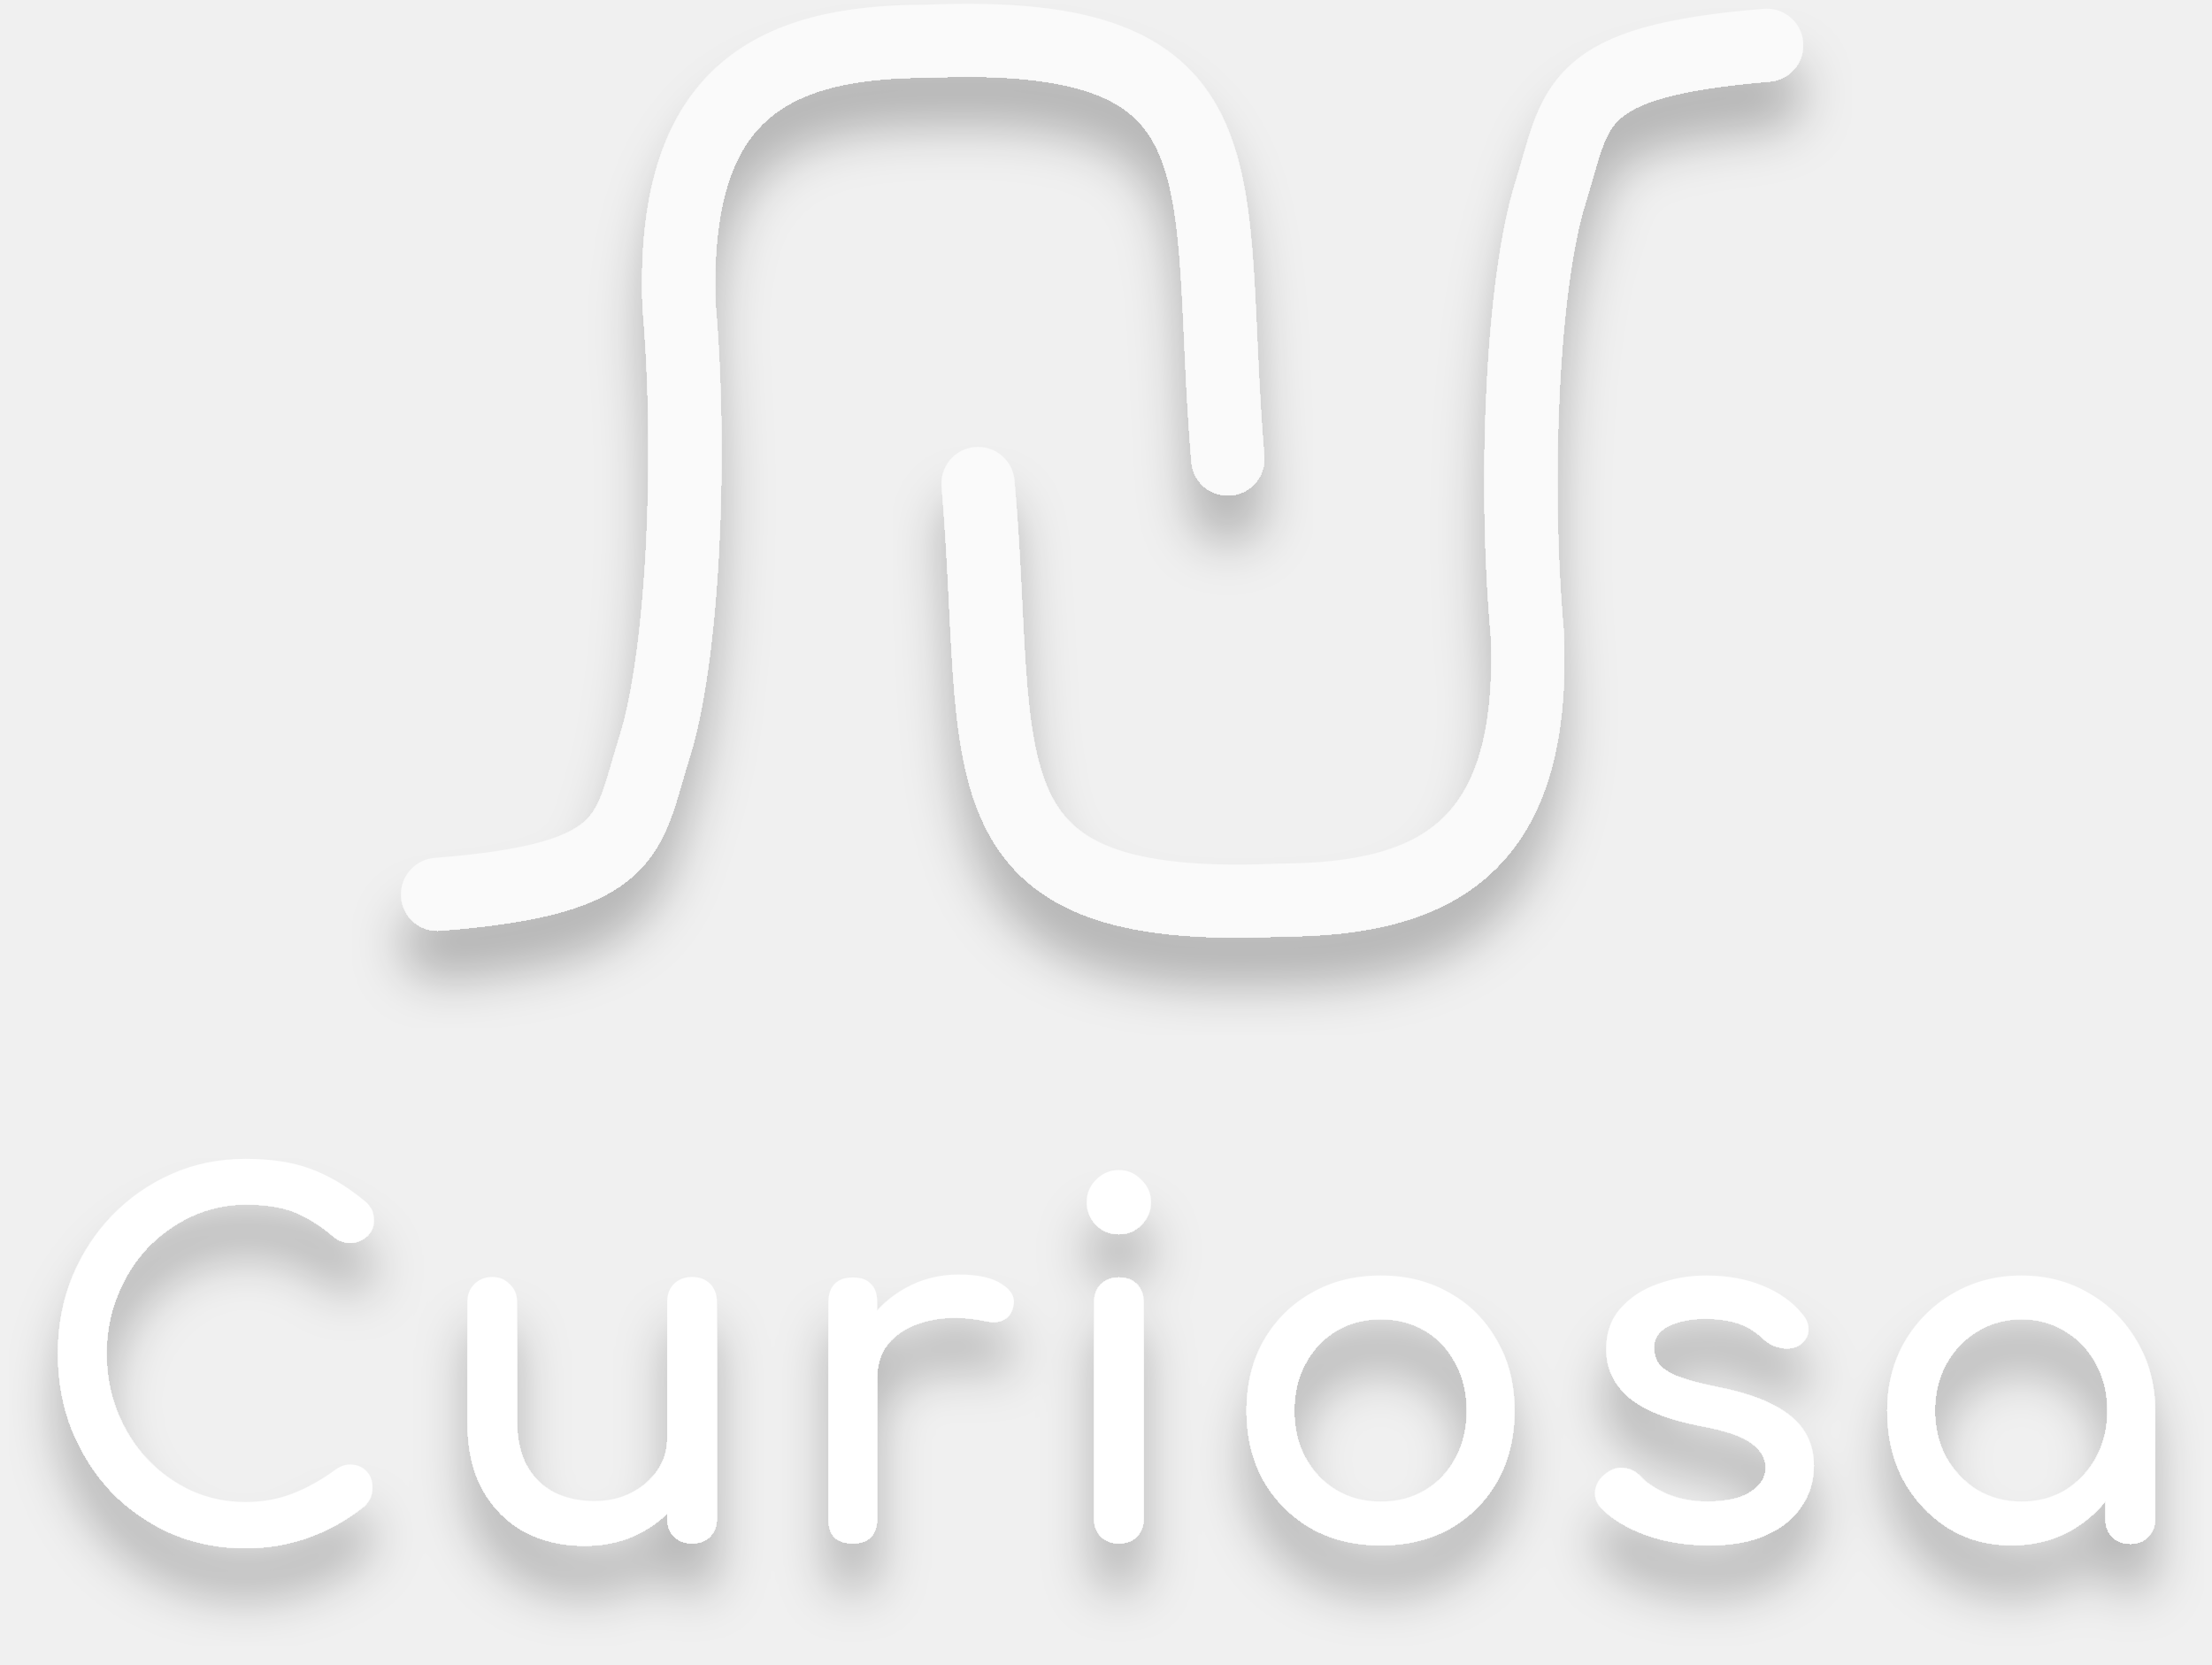
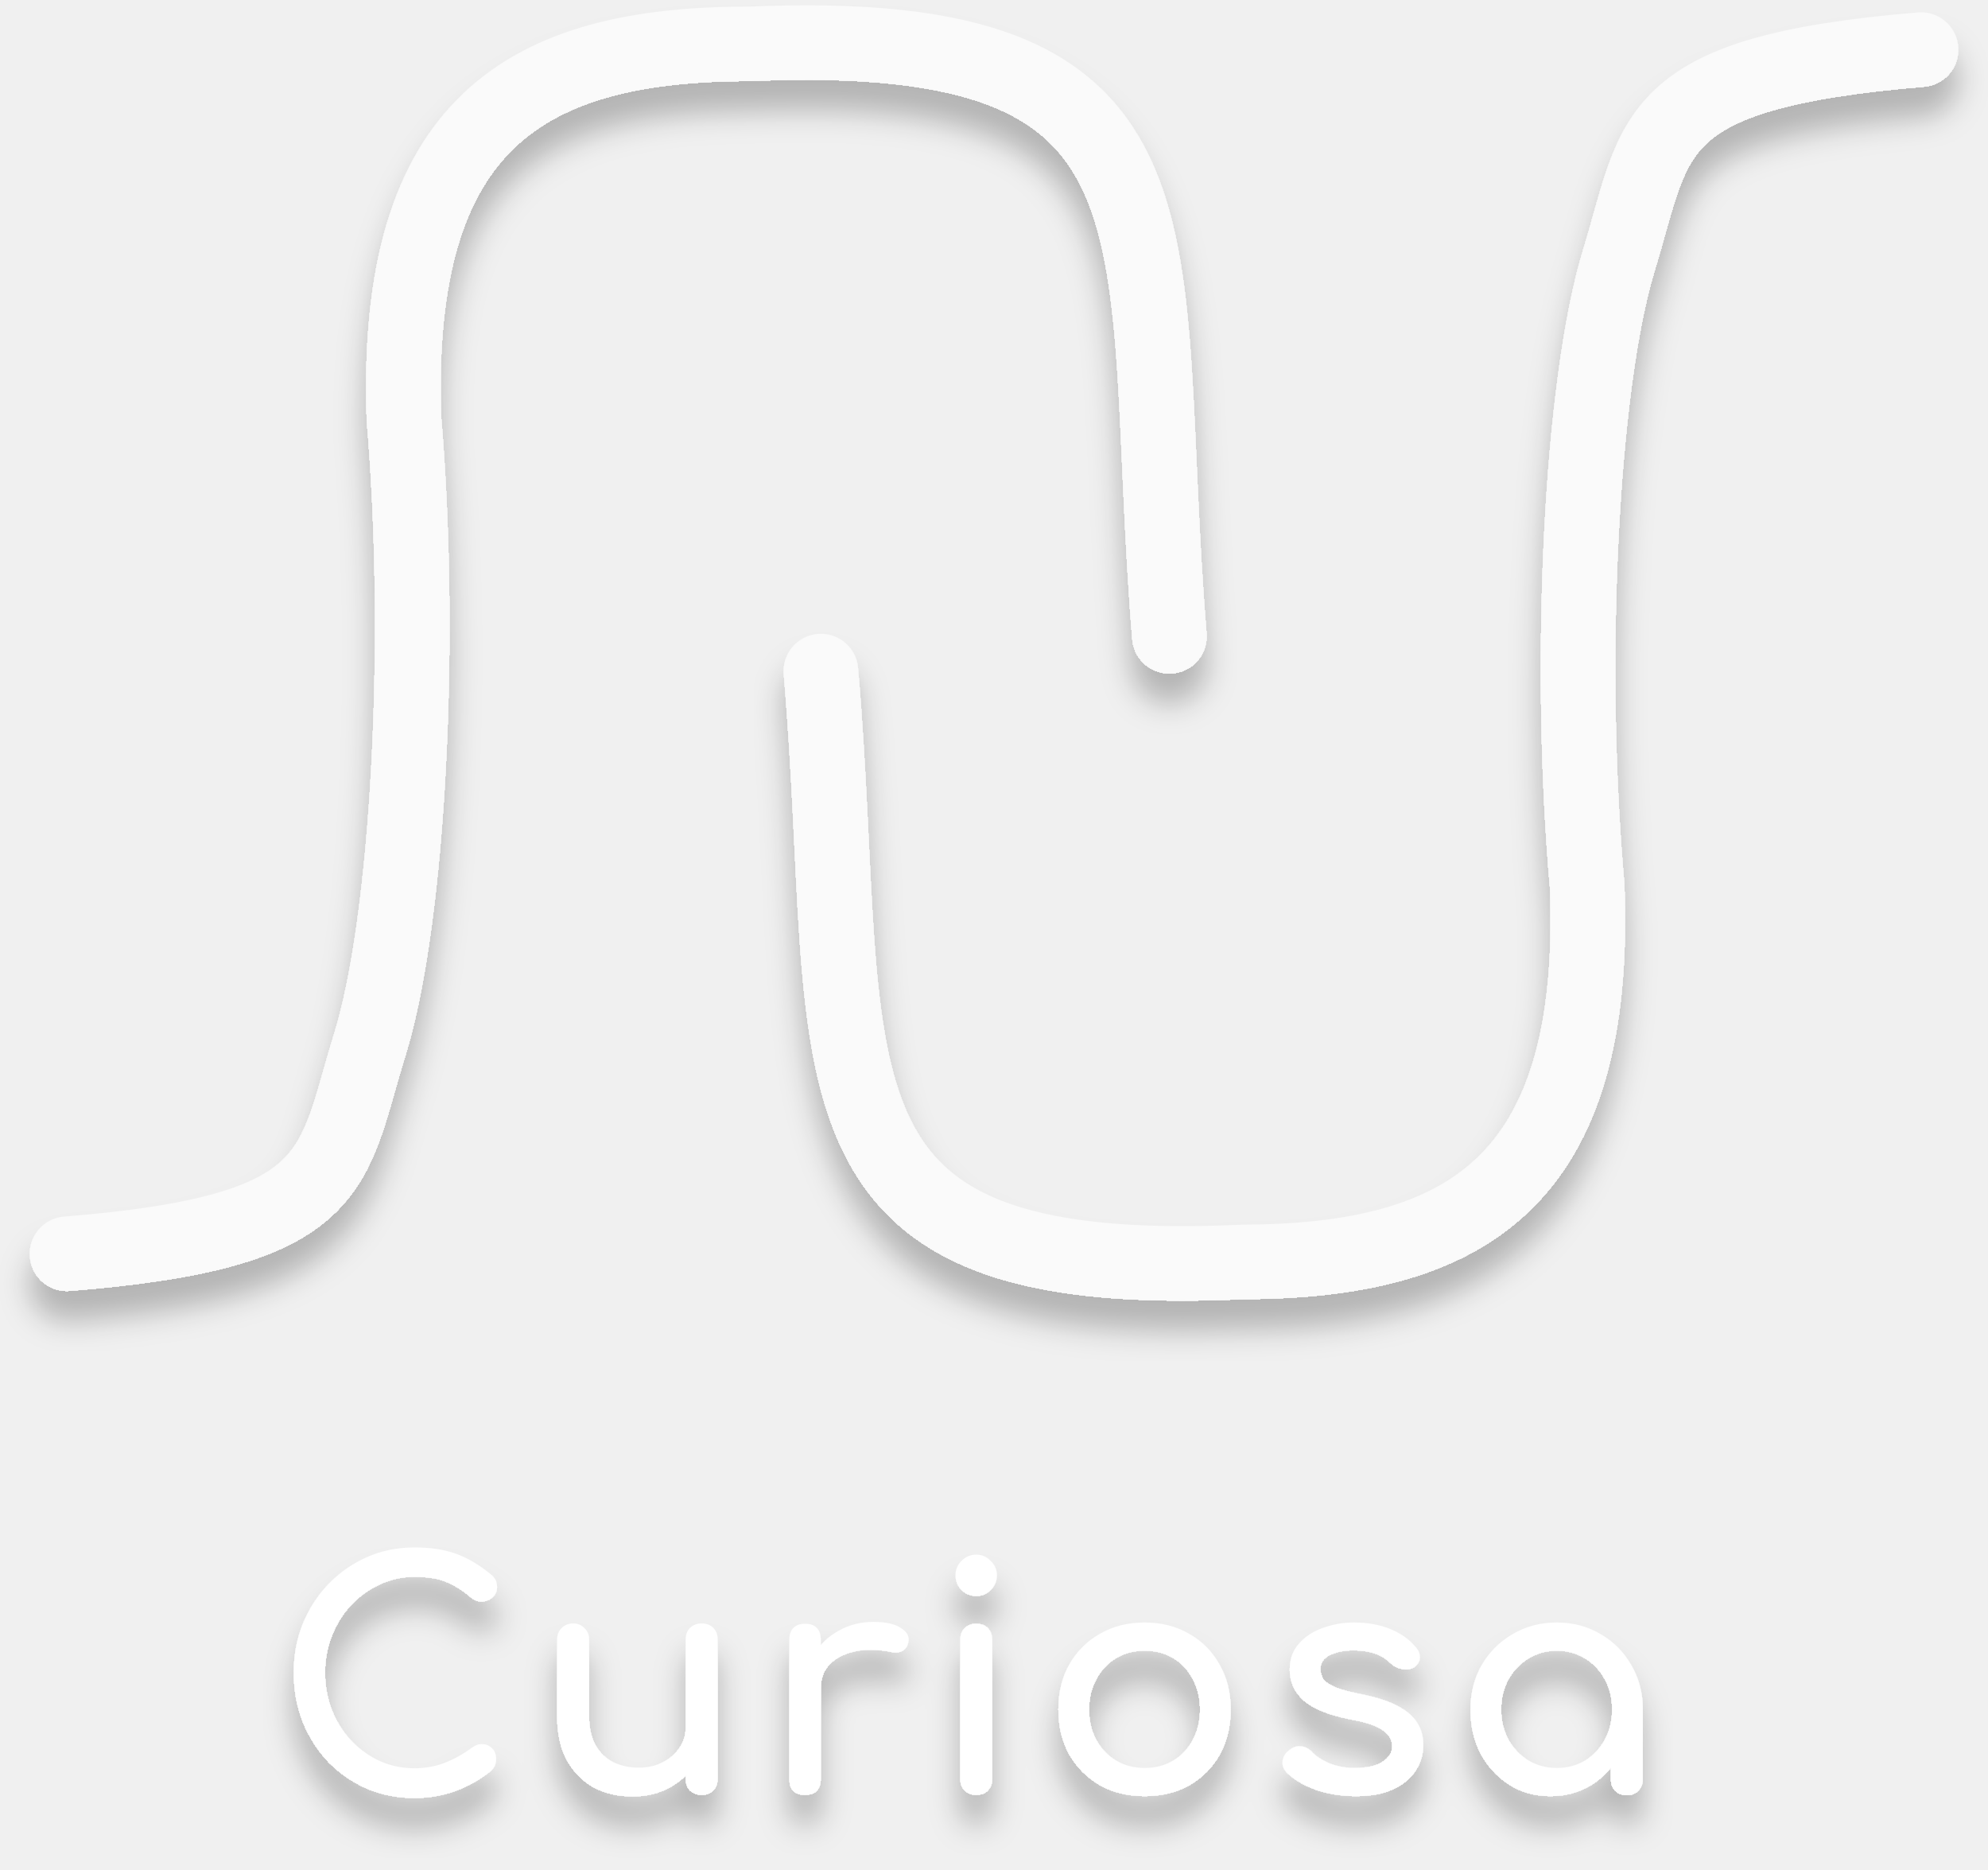
- <svg xmlns="http://www.w3.org/2000/svg" width="182" height="137" viewBox="0 0 182 137" fill="none">
-   <g filter="url(#filter0_d_108_2)">
-     <path d="M20.207 127.4C18.047 127.4 16.02 127 14.127 126.2C12.26 125.373 10.62 124.24 9.207 122.8C7.82 121.333 6.727 119.627 5.927 117.68C5.154 115.733 4.767 113.627 4.767 111.36C4.767 109.12 5.154 107.04 5.927 105.12C6.727 103.173 7.82 101.48 9.207 100.04C10.62 98.573 12.26 97.427 14.127 96.6C15.994 95.773 18.02 95.36 20.207 95.36C22.26 95.36 24.02 95.627 25.487 96.16C26.98 96.693 28.474 97.573 29.967 98.8C30.18 98.96 30.34 99.133 30.447 99.32C30.58 99.48 30.66 99.653 30.687 99.84C30.74 100 30.767 100.2 30.767 100.44C30.767 100.947 30.58 101.373 30.207 101.72C29.86 102.04 29.434 102.227 28.927 102.28C28.42 102.307 27.927 102.133 27.447 101.76C26.46 100.907 25.434 100.253 24.367 99.8C23.327 99.347 21.94 99.12 20.207 99.12C18.634 99.12 17.154 99.44 15.767 100.08C14.38 100.72 13.154 101.6 12.087 102.72C11.047 103.84 10.234 105.147 9.647 106.64C9.06 108.107 8.767 109.68 8.767 111.36C8.767 113.067 9.06 114.667 9.647 116.16C10.234 117.627 11.047 118.92 12.087 120.04C13.154 121.16 14.38 122.04 15.767 122.68C17.154 123.293 18.634 123.6 20.207 123.6C21.567 123.6 22.847 123.373 24.047 122.92C25.274 122.44 26.447 121.787 27.567 120.96C28.047 120.613 28.514 120.467 28.967 120.52C29.447 120.547 29.847 120.733 30.167 121.08C30.487 121.4 30.647 121.853 30.647 122.44C30.647 122.707 30.594 122.973 30.487 123.24C30.38 123.48 30.22 123.707 30.007 123.92C28.567 125.067 27.02 125.933 25.367 126.52C23.74 127.107 22.02 127.4 20.207 127.4ZM48.101 127.2C46.261 127.2 44.607 126.813 43.141 126.04C41.701 125.24 40.554 124.08 39.701 122.56C38.874 121.04 38.461 119.173 38.461 116.96V107.12C38.461 106.533 38.647 106.053 39.021 105.68C39.421 105.28 39.914 105.08 40.501 105.08C41.087 105.08 41.567 105.28 41.941 105.68C42.341 106.053 42.541 106.533 42.541 107.12V116.96C42.541 118.453 42.821 119.693 43.381 120.68C43.941 121.64 44.701 122.36 45.661 122.84C46.621 123.293 47.701 123.52 48.901 123.52C50.047 123.52 51.061 123.293 51.941 122.84C52.847 122.387 53.567 121.773 54.101 121C54.634 120.227 54.901 119.36 54.901 118.4H57.421C57.421 120.053 57.007 121.547 56.181 122.88C55.381 124.213 54.274 125.267 52.861 126.04C51.474 126.813 49.887 127.2 48.101 127.2ZM56.941 127C56.354 127 55.861 126.813 55.461 126.44C55.087 126.04 54.901 125.547 54.901 124.96V107.12C54.901 106.507 55.087 106.013 55.461 105.64C55.861 105.267 56.354 105.08 56.941 105.08C57.554 105.08 58.047 105.267 58.421 105.64C58.794 106.013 58.981 106.507 58.981 107.12V124.96C58.981 125.547 58.794 126.04 58.421 126.44C58.047 126.813 57.554 127 56.941 127ZM70.126 113.32C70.126 111.72 70.513 110.293 71.286 109.04C72.086 107.76 73.153 106.747 74.486 106C75.82 105.253 77.286 104.88 78.886 104.88C80.486 104.88 81.673 105.147 82.446 105.68C83.246 106.187 83.553 106.8 83.366 107.52C83.286 107.893 83.126 108.187 82.886 108.4C82.673 108.587 82.42 108.707 82.126 108.76C81.833 108.813 81.513 108.8 81.166 108.72C79.46 108.373 77.926 108.347 76.566 108.64C75.206 108.933 74.126 109.48 73.326 110.28C72.553 111.08 72.166 112.093 72.166 113.32H70.126ZM70.166 127C69.526 127 69.033 126.84 68.686 126.52C68.34 126.173 68.166 125.667 68.166 125V107.12C68.166 106.48 68.34 105.987 68.686 105.64C69.033 105.293 69.526 105.12 70.166 105.12C70.833 105.12 71.326 105.293 71.646 105.64C71.993 105.96 72.166 106.453 72.166 107.12V125C72.166 125.64 71.993 126.133 71.646 126.48C71.326 126.827 70.833 127 70.166 127ZM92.059 127C91.473 127 90.98 126.813 90.579 126.44C90.206 126.04 90.019 125.547 90.019 124.96V107.16C90.019 106.547 90.206 106.053 90.579 105.68C90.98 105.307 91.473 105.12 92.059 105.12C92.673 105.12 93.166 105.307 93.54 105.68C93.913 106.053 94.1 106.547 94.1 107.16V124.96C94.1 125.547 93.913 126.04 93.54 126.44C93.166 126.813 92.673 127 92.059 127ZM92.059 101.56C91.34 101.56 90.713 101.307 90.18 100.8C89.673 100.267 89.419 99.64 89.419 98.92C89.419 98.2 89.673 97.587 90.18 97.08C90.713 96.547 91.34 96.28 92.059 96.28C92.779 96.28 93.393 96.547 93.9 97.08C94.433 97.587 94.7 98.2 94.7 98.92C94.7 99.64 94.433 100.267 93.9 100.8C93.393 101.307 92.779 101.56 92.059 101.56ZM113.61 127.16C111.45 127.16 109.543 126.693 107.89 125.76C106.237 124.8 104.93 123.493 103.97 121.84C103.037 120.16 102.57 118.24 102.57 116.08C102.57 113.893 103.037 111.973 103.97 110.32C104.93 108.64 106.237 107.333 107.89 106.4C109.543 105.44 111.45 104.96 113.61 104.96C115.743 104.96 117.637 105.44 119.29 106.4C120.943 107.333 122.237 108.64 123.17 110.32C124.13 111.973 124.61 113.893 124.61 116.08C124.61 118.24 124.143 120.16 123.21 121.84C122.277 123.493 120.983 124.8 119.33 125.76C117.677 126.693 115.77 127.16 113.61 127.16ZM113.61 123.56C114.997 123.56 116.223 123.24 117.29 122.6C118.357 121.96 119.183 121.08 119.77 119.96C120.383 118.84 120.69 117.547 120.69 116.08C120.69 114.613 120.383 113.32 119.77 112.2C119.183 111.053 118.357 110.16 117.29 109.52C116.223 108.88 114.997 108.56 113.61 108.56C112.223 108.56 110.997 108.88 109.93 109.52C108.863 110.16 108.023 111.053 107.41 112.2C106.797 113.32 106.49 114.613 106.49 116.08C106.49 117.547 106.797 118.84 107.41 119.96C108.023 121.08 108.863 121.96 109.93 122.6C110.997 123.24 112.223 123.56 113.61 123.56ZM140.642 127.16C138.775 127.16 137.042 126.88 135.442 126.32C133.869 125.733 132.642 125 131.762 124.12C131.362 123.693 131.189 123.213 131.242 122.68C131.322 122.12 131.589 121.667 132.042 121.32C132.575 120.893 133.095 120.72 133.602 120.8C134.135 120.853 134.589 121.08 134.962 121.48C135.415 121.987 136.135 122.467 137.122 122.92C138.135 123.347 139.255 123.56 140.482 123.56C142.029 123.56 143.202 123.307 144.002 122.8C144.829 122.293 145.255 121.64 145.282 120.84C145.309 120.04 144.922 119.347 144.122 118.76C143.349 118.173 141.922 117.693 139.842 117.32C137.149 116.787 135.189 115.987 133.962 114.92C132.762 113.853 132.162 112.547 132.162 111C132.162 109.64 132.562 108.52 133.362 107.64C134.162 106.733 135.189 106.067 136.442 105.64C137.695 105.187 139.002 104.96 140.362 104.96C142.122 104.96 143.682 105.24 145.042 105.8C146.402 106.36 147.482 107.133 148.282 108.12C148.655 108.547 148.829 109 148.802 109.48C148.775 109.933 148.549 110.32 148.122 110.64C147.695 110.933 147.189 111.027 146.602 110.92C146.015 110.813 145.522 110.573 145.122 110.2C144.455 109.56 143.735 109.12 142.962 108.88C142.189 108.64 141.295 108.52 140.282 108.52C139.109 108.52 138.109 108.72 137.282 109.12C136.482 109.52 136.082 110.107 136.082 110.88C136.082 111.36 136.202 111.8 136.442 112.2C136.709 112.573 137.215 112.92 137.962 113.24C138.709 113.533 139.802 113.827 141.242 114.12C143.242 114.52 144.815 115.027 145.962 115.64C147.135 116.253 147.975 116.973 148.482 117.8C148.989 118.6 149.242 119.533 149.242 120.6C149.242 121.827 148.909 122.933 148.242 123.92C147.602 124.907 146.642 125.693 145.362 126.28C144.109 126.867 142.535 127.16 140.642 127.16ZM165.521 127.16C163.574 127.16 161.827 126.68 160.281 125.72C158.734 124.733 157.507 123.413 156.601 121.76C155.721 120.08 155.281 118.187 155.281 116.08C155.281 113.973 155.761 112.08 156.721 110.4C157.707 108.72 159.027 107.4 160.681 106.44C162.361 105.453 164.241 104.96 166.321 104.96C168.401 104.96 170.267 105.453 171.921 106.44C173.574 107.4 174.881 108.72 175.841 110.4C176.827 112.08 177.321 113.973 177.321 116.08H175.761C175.761 118.187 175.307 120.08 174.401 121.76C173.521 123.413 172.307 124.733 170.761 125.72C169.214 126.68 167.467 127.16 165.521 127.16ZM166.321 123.56C167.681 123.56 168.894 123.24 169.961 122.6C171.027 121.933 171.867 121.04 172.481 119.92C173.094 118.773 173.401 117.493 173.401 116.08C173.401 114.64 173.094 113.36 172.481 112.24C171.867 111.093 171.027 110.2 169.961 109.56C168.894 108.893 167.681 108.56 166.321 108.56C164.987 108.56 163.774 108.893 162.681 109.56C161.614 110.2 160.761 111.093 160.121 112.24C159.507 113.36 159.201 114.64 159.201 116.08C159.201 117.493 159.507 118.773 160.121 119.92C160.761 121.04 161.614 121.933 162.681 122.6C163.774 123.24 164.987 123.56 166.321 123.56ZM175.281 127.04C174.694 127.04 174.201 126.853 173.801 126.48C173.427 126.08 173.241 125.587 173.241 125V118.88L174.001 114.64L177.321 116.08V125C177.321 125.587 177.121 126.08 176.721 126.48C176.347 126.853 175.867 127.04 175.281 127.04Z" fill="white" />
+ <svg xmlns="http://www.w3.org/2000/svg" width="267" height="251" viewBox="0 0 267 251" fill="none">
+   <g filter="url(#filter0_d_118_2)">
+     <path d="M157.059 85.428C152.603 31.28 162.552 3.227 100.599 5.889C70.706 5.892 52.884 16.476 54.25 56.183C56.785 85.853 54.897 123.413 49.666 140.252C44.434 157.091 46.065 165.366 9 168.343" stroke="#FAFAFA" stroke-width="10" stroke-linecap="round" />
  </g>
-   <g filter="url(#filter1_d_108_2)">
-     <path d="M101.025 37.765C99.065 14.364 103.433 2.242 76.223 3.389C63.094 3.389 55.267 7.962 55.869 25.121C56.984 37.943 56.156 54.175 53.859 61.451C51.563 68.728 52.279 72.304 36 73.589" stroke="#FAFAFA" stroke-width="6" stroke-linecap="round" />
+   <g filter="url(#filter1_d_118_2)">
+     <path d="M110.251 90.103C114.909 144.235 105.065 172.323 167.007 169.438C196.9 169.326 214.683 158.678 213.168 118.977C210.523 89.316 212.271 51.749 217.439 34.891C222.608 18.034 220.947 9.765 258 6.654" stroke="#FAFAFA" stroke-width="10" stroke-linecap="round" />
  </g>
-   <g filter="url(#filter2_d_108_2)">
-     <path d="M80.471 39.777C82.516 63.17 78.193 75.309 105.399 74.062C118.528 74.014 126.338 69.412 125.673 52.255C124.511 39.437 125.279 23.203 127.549 15.918C129.819 8.633 129.09 5.059 145.364 3.715" stroke="#FAFAFA" stroke-width="6" stroke-linecap="round" />
+   <g filter="url(#filter2_d_118_2)">
+     <path d="M55.667 241.42C53.399 241.42 51.271 241 49.283 240.16C47.323 239.292 45.601 238.102 44.117 236.59C42.661 235.05 41.513 233.258 40.673 231.214C39.861 229.17 39.455 226.958 39.455 224.578C39.455 222.226 39.861 220.042 40.673 218.026C41.513 215.982 42.661 214.204 44.117 212.692C45.601 211.152 47.323 209.948 49.283 209.08C51.243 208.212 53.371 207.778 55.667 207.778C57.823 207.778 59.671 208.058 61.211 208.618C62.779 209.178 64.347 210.102 65.915 211.39C66.139 211.558 66.307 211.74 66.419 211.936C66.559 212.104 66.643 212.286 66.671 212.482C66.727 212.65 66.755 212.86 66.755 213.112C66.755 213.644 66.559 214.092 66.167 214.456C65.803 214.792 65.355 214.988 64.823 215.044C64.291 215.072 63.773 214.89 63.269 214.498C62.233 213.602 61.155 212.916 60.035 212.44C58.943 211.964 57.487 211.726 55.667 211.726C54.015 211.726 52.461 212.062 51.005 212.734C49.549 213.406 48.261 214.33 47.141 215.506C46.049 216.682 45.195 218.054 44.579 219.622C43.963 221.162 43.655 222.814 43.655 224.578C43.655 226.37 43.963 228.05 44.579 229.618C45.195 231.158 46.049 232.516 47.141 233.692C48.261 234.868 49.549 235.792 51.005 236.464C52.461 237.108 54.015 237.43 55.667 237.43C57.095 237.43 58.439 237.192 59.699 236.716C60.987 236.212 62.219 235.526 63.395 234.658C63.899 234.294 64.389 234.14 64.865 234.196C65.369 234.224 65.789 234.42 66.125 234.784C66.461 235.12 66.629 235.596 66.629 236.212C66.629 236.492 66.573 236.772 66.461 237.052C66.349 237.304 66.181 237.542 65.957 237.766C64.445 238.97 62.821 239.88 61.085 240.496C59.377 241.112 57.571 241.42 55.667 241.42ZM84.956 241.21C83.024 241.21 81.288 240.804 79.748 239.992C78.236 239.152 77.032 237.934 76.136 236.338C75.268 234.742 74.834 232.782 74.834 230.458V220.126C74.834 219.51 75.03 219.006 75.422 218.614C75.842 218.194 76.36 217.984 76.976 217.984C77.592 217.984 78.096 218.194 78.488 218.614C78.908 219.006 79.118 219.51 79.118 220.126V230.458C79.118 232.026 79.412 233.328 80 234.364C80.588 235.372 81.386 236.128 82.394 236.632C83.402 237.108 84.536 237.346 85.796 237.346C87 237.346 88.064 237.108 88.988 236.632C89.94 236.156 90.696 235.512 91.256 234.7C91.816 233.888 92.096 232.978 92.096 231.97H94.742C94.742 233.706 94.308 235.274 93.44 236.674C92.6 238.074 91.438 239.18 89.954 239.992C88.498 240.804 86.832 241.21 84.956 241.21ZM94.238 241C93.622 241 93.104 240.804 92.684 240.412C92.292 239.992 92.096 239.474 92.096 238.858V220.126C92.096 219.482 92.292 218.964 92.684 218.572C93.104 218.18 93.622 217.984 94.238 217.984C94.882 217.984 95.4 218.18 95.792 218.572C96.184 218.964 96.38 219.482 96.38 220.126V238.858C96.38 239.474 96.184 239.992 95.792 240.412C95.4 240.804 94.882 241 94.238 241ZM108.083 226.636C108.083 224.956 108.489 223.458 109.301 222.142C110.141 220.798 111.261 219.734 112.661 218.95C114.061 218.166 115.601 217.774 117.281 217.774C118.961 217.774 120.207 218.054 121.019 218.614C121.859 219.146 122.181 219.79 121.985 220.546C121.901 220.938 121.733 221.246 121.481 221.47C121.257 221.666 120.991 221.792 120.683 221.848C120.375 221.904 120.039 221.89 119.675 221.806C117.883 221.442 116.273 221.414 114.845 221.722C113.417 222.03 112.283 222.604 111.443 223.444C110.631 224.284 110.225 225.348 110.225 226.636H108.083ZM108.125 241C107.453 241 106.935 240.832 106.571 240.496C106.207 240.132 106.025 239.6 106.025 238.9V220.126C106.025 219.454 106.207 218.936 106.571 218.572C106.935 218.208 107.453 218.026 108.125 218.026C108.825 218.026 109.343 218.208 109.679 218.572C110.043 218.908 110.225 219.426 110.225 220.126V238.9C110.225 239.572 110.043 240.09 109.679 240.454C109.343 240.818 108.825 241 108.125 241ZM131.113 241C130.497 241 129.979 240.804 129.559 240.412C129.167 239.992 128.971 239.474 128.971 238.858V220.168C128.971 219.524 129.167 219.006 129.559 218.614C129.979 218.222 130.497 218.026 131.113 218.026C131.757 218.026 132.275 218.222 132.667 218.614C133.059 219.006 133.255 219.524 133.255 220.168V238.858C133.255 239.474 133.059 239.992 132.667 240.412C132.275 240.804 131.757 241 131.113 241ZM131.113 214.288C130.357 214.288 129.699 214.022 129.139 213.49C128.607 212.93 128.341 212.272 128.341 211.516C128.341 210.76 128.607 210.116 129.139 209.584C129.699 209.024 130.357 208.744 131.113 208.744C131.869 208.744 132.513 209.024 133.045 209.584C133.605 210.116 133.885 210.76 133.885 211.516C133.885 212.272 133.605 212.93 133.045 213.49C132.513 214.022 131.869 214.288 131.113 214.288ZM153.74 241.168C151.472 241.168 149.47 240.678 147.734 239.698C145.998 238.69 144.626 237.318 143.618 235.582C142.638 233.818 142.148 231.802 142.148 229.534C142.148 227.238 142.638 225.222 143.618 223.486C144.626 221.722 145.998 220.35 147.734 219.37C149.47 218.362 151.472 217.858 153.74 217.858C155.98 217.858 157.968 218.362 159.704 219.37C161.44 220.35 162.798 221.722 163.778 223.486C164.786 225.222 165.29 227.238 165.29 229.534C165.29 231.802 164.8 233.818 163.82 235.582C162.84 237.318 161.482 238.69 159.746 239.698C158.01 240.678 156.008 241.168 153.74 241.168ZM153.74 237.388C155.196 237.388 156.484 237.052 157.604 236.38C158.724 235.708 159.592 234.784 160.208 233.608C160.852 232.432 161.174 231.074 161.174 229.534C161.174 227.994 160.852 226.636 160.208 225.46C159.592 224.256 158.724 223.318 157.604 222.646C156.484 221.974 155.196 221.638 153.74 221.638C152.284 221.638 150.996 221.974 149.876 222.646C148.756 223.318 147.874 224.256 147.23 225.46C146.586 226.636 146.264 227.994 146.264 229.534C146.264 231.074 146.586 232.432 147.23 233.608C147.874 234.784 148.756 235.708 149.876 236.38C150.996 237.052 152.284 237.388 153.74 237.388ZM182.124 241.168C180.164 241.168 178.344 240.874 176.664 240.286C175.012 239.67 173.724 238.9 172.8 237.976C172.38 237.528 172.198 237.024 172.254 236.464C172.338 235.876 172.618 235.4 173.094 235.036C173.654 234.588 174.2 234.406 174.732 234.49C175.292 234.546 175.768 234.784 176.16 235.204C176.636 235.736 177.392 236.24 178.428 236.716C179.492 237.164 180.668 237.388 181.956 237.388C183.58 237.388 184.812 237.122 185.652 236.59C186.52 236.058 186.968 235.372 186.996 234.532C187.024 233.692 186.618 232.964 185.778 232.348C184.966 231.732 183.468 231.228 181.284 230.836C178.456 230.276 176.398 229.436 175.11 228.316C173.85 227.196 173.22 225.824 173.22 224.2C173.22 222.772 173.64 221.596 174.48 220.672C175.32 219.72 176.398 219.02 177.714 218.572C179.03 218.096 180.402 217.858 181.83 217.858C183.678 217.858 185.316 218.152 186.744 218.74C188.172 219.328 189.306 220.14 190.146 221.176C190.538 221.624 190.72 222.1 190.692 222.604C190.664 223.08 190.426 223.486 189.978 223.822C189.53 224.13 188.998 224.228 188.382 224.116C187.766 224.004 187.248 223.752 186.828 223.36C186.128 222.688 185.372 222.226 184.56 221.974C183.748 221.722 182.81 221.596 181.746 221.596C180.514 221.596 179.464 221.806 178.596 222.226C177.756 222.646 177.336 223.262 177.336 224.074C177.336 224.578 177.462 225.04 177.714 225.46C177.994 225.852 178.526 226.216 179.31 226.552C180.094 226.86 181.242 227.168 182.754 227.476C184.854 227.896 186.506 228.428 187.71 229.072C188.942 229.716 189.824 230.472 190.356 231.34C190.888 232.18 191.154 233.16 191.154 234.28C191.154 235.568 190.804 236.73 190.104 237.766C189.432 238.802 188.424 239.628 187.08 240.244C185.764 240.86 184.112 241.168 182.124 241.168ZM208.247 241.168C206.203 241.168 204.369 240.664 202.745 239.656C201.121 238.62 199.833 237.234 198.881 235.498C197.957 233.734 197.495 231.746 197.495 229.534C197.495 227.322 197.999 225.334 199.007 223.57C200.043 221.806 201.429 220.42 203.165 219.412C204.929 218.376 206.903 217.858 209.087 217.858C211.271 217.858 213.231 218.376 214.967 219.412C216.703 220.42 218.075 221.806 219.083 223.57C220.119 225.334 220.637 227.322 220.637 229.534H218.999C218.999 231.746 218.523 233.734 217.571 235.498C216.647 237.234 215.373 238.62 213.749 239.656C212.125 240.664 210.291 241.168 208.247 241.168ZM209.087 237.388C210.515 237.388 211.789 237.052 212.909 236.38C214.029 235.68 214.911 234.742 215.555 233.566C216.199 232.362 216.521 231.018 216.521 229.534C216.521 228.022 216.199 226.678 215.555 225.502C214.911 224.298 214.029 223.36 212.909 222.688C211.789 221.988 210.515 221.638 209.087 221.638C207.687 221.638 206.413 221.988 205.265 222.688C204.145 223.36 203.249 224.298 202.577 225.502C201.933 226.678 201.611 228.022 201.611 229.534C201.611 231.018 201.933 232.362 202.577 233.566C203.249 234.742 204.145 235.68 205.265 236.38C206.413 237.052 207.687 237.388 209.087 237.388ZM218.495 241.042C217.879 241.042 217.361 240.846 216.941 240.454C216.549 240.034 216.353 239.516 216.353 238.9V232.474L217.151 228.022L220.637 229.534V238.9C220.637 239.516 220.427 240.034 220.007 240.454C219.615 240.846 219.111 241.042 218.495 241.042Z" fill="white" />
  </g>
  <defs>
-     <filter id="filter0_d_108_2" x="0.767" y="95.36" width="180.554" height="40.04" filterUnits="userSpaceOnUse" color-interpolation-filters="sRGB">
+     <filter id="filter0_d_118_2" x="-0" y="0.715" width="166.06" height="180.628" filterUnits="userSpaceOnUse" color-interpolation-filters="sRGB">
      <feFlood flood-opacity="0" result="BackgroundImageFix" />
      <feColorMatrix in="SourceAlpha" type="matrix" values="0 0 0 0 0 0 0 0 0 0 0 0 0 0 0 0 0 0 127 0" result="hardAlpha" />
      <feOffset dy="4" />
      <feGaussianBlur stdDeviation="2" />
      <feComposite in2="hardAlpha" operator="out" />
      <feColorMatrix type="matrix" values="0 0 0 0 0 0 0 0 0 0 0 0 0 0 0 0 0 0 0.25 0" />
-       <feBlend mode="normal" in2="BackgroundImageFix" result="effect1_dropShadow_108_2" />
-       <feBlend mode="normal" in="SourceGraphic" in2="effect1_dropShadow_108_2" result="shape" />
+       <feBlend mode="normal" in2="BackgroundImageFix" result="effect1_dropShadow_118_2" />
+       <feBlend mode="normal" in="SourceGraphic" in2="effect1_dropShadow_118_2" result="shape" />
    </filter>
-     <filter id="filter1_d_108_2" x="29" y="0.314" width="79.025" height="84.275" filterUnits="userSpaceOnUse" color-interpolation-filters="sRGB">
+     <filter id="filter1_d_118_2" x="101.251" y="1.654" width="165.749" height="180.987" filterUnits="userSpaceOnUse" color-interpolation-filters="sRGB">
      <feFlood flood-opacity="0" result="BackgroundImageFix" />
      <feColorMatrix in="SourceAlpha" type="matrix" values="0 0 0 0 0 0 0 0 0 0 0 0 0 0 0 0 0 0 127 0" result="hardAlpha" />
      <feOffset dy="4" />
      <feGaussianBlur stdDeviation="2" />
      <feComposite in2="hardAlpha" operator="out" />
      <feColorMatrix type="matrix" values="0 0 0 0 0 0 0 0 0 0 0 0 0 0 0 0 0 0 0.25 0" />
-       <feBlend mode="normal" in2="BackgroundImageFix" result="effect1_dropShadow_108_2" />
-       <feBlend mode="normal" in="SourceGraphic" in2="effect1_dropShadow_108_2" result="shape" />
+       <feBlend mode="normal" in2="BackgroundImageFix" result="effect1_dropShadow_118_2" />
+       <feBlend mode="normal" in="SourceGraphic" in2="effect1_dropShadow_118_2" result="shape" />
    </filter>
-     <filter id="filter2_d_108_2" x="73.471" y="0.715" width="78.893" height="84.435" filterUnits="userSpaceOnUse" color-interpolation-filters="sRGB">
+     <filter id="filter2_d_118_2" x="35.455" y="207.778" width="189.181" height="41.642" filterUnits="userSpaceOnUse" color-interpolation-filters="sRGB">
      <feFlood flood-opacity="0" result="BackgroundImageFix" />
      <feColorMatrix in="SourceAlpha" type="matrix" values="0 0 0 0 0 0 0 0 0 0 0 0 0 0 0 0 0 0 127 0" result="hardAlpha" />
      <feOffset dy="4" />
      <feGaussianBlur stdDeviation="2" />
      <feComposite in2="hardAlpha" operator="out" />
      <feColorMatrix type="matrix" values="0 0 0 0 0 0 0 0 0 0 0 0 0 0 0 0 0 0 0.25 0" />
-       <feBlend mode="normal" in2="BackgroundImageFix" result="effect1_dropShadow_108_2" />
-       <feBlend mode="normal" in="SourceGraphic" in2="effect1_dropShadow_108_2" result="shape" />
+       <feBlend mode="normal" in2="BackgroundImageFix" result="effect1_dropShadow_118_2" />
+       <feBlend mode="normal" in="SourceGraphic" in2="effect1_dropShadow_118_2" result="shape" />
    </filter>
  </defs>
</svg>
